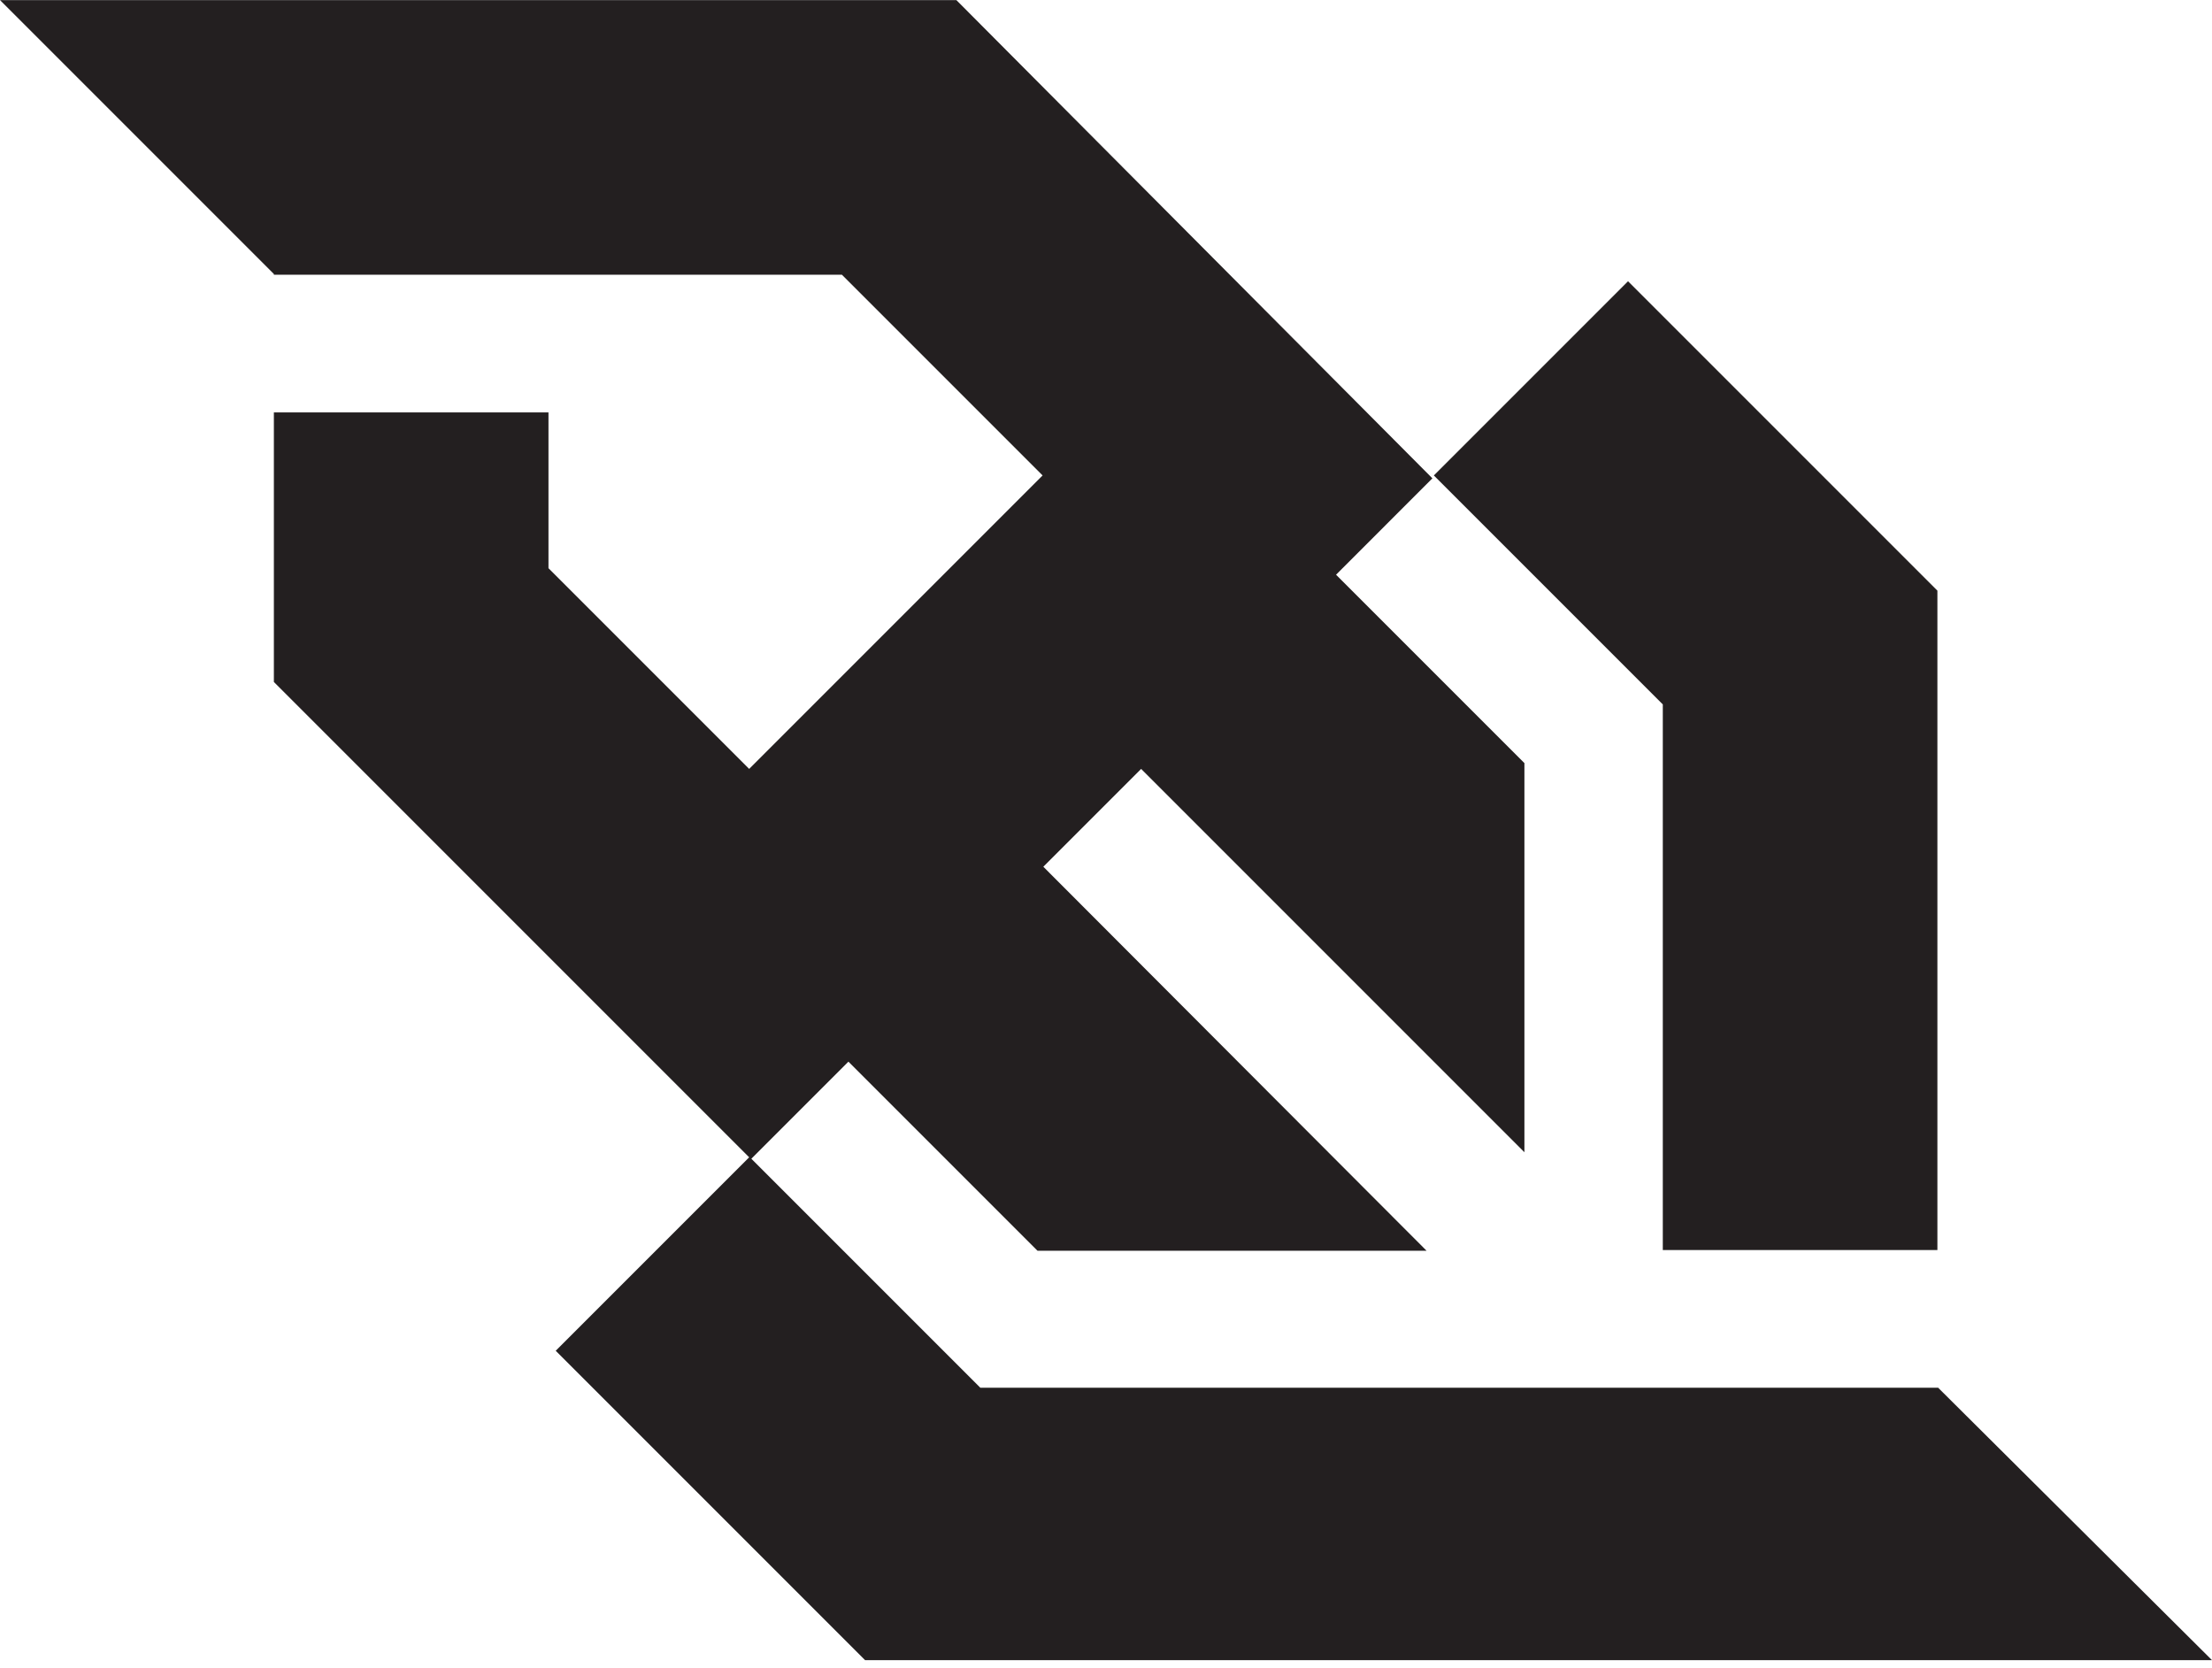
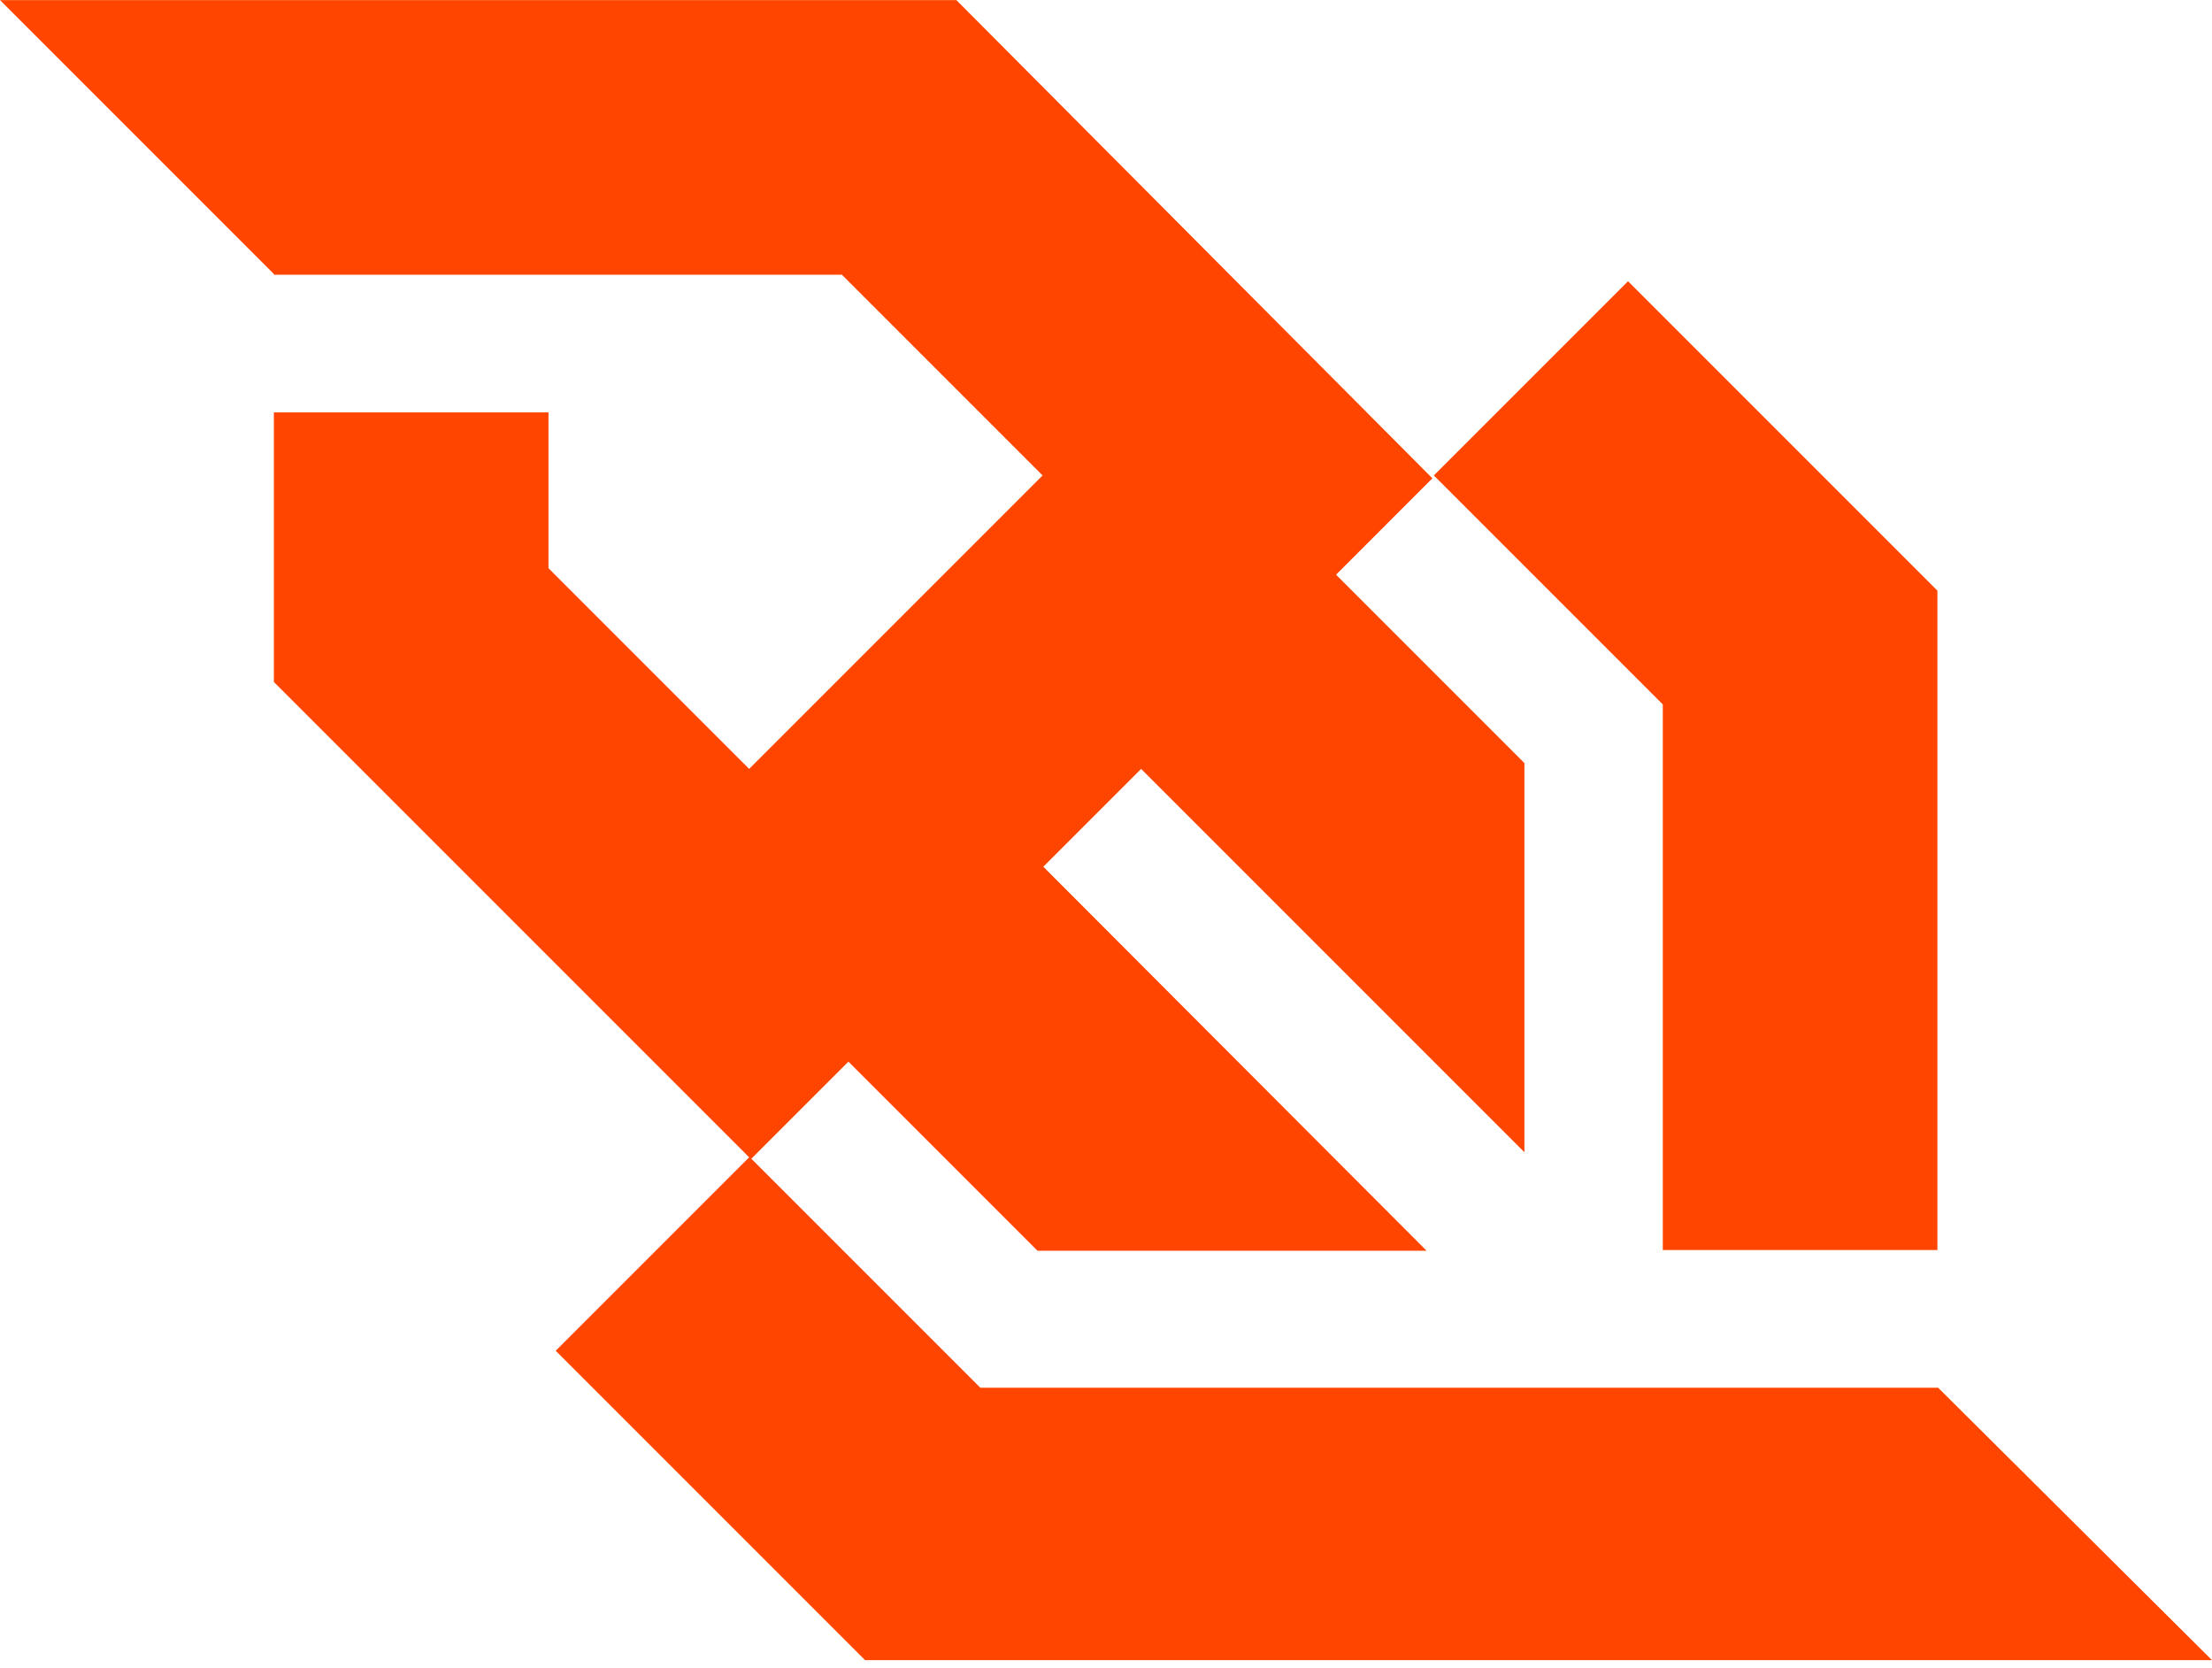
<svg xmlns="http://www.w3.org/2000/svg" width="2500" height="1885" viewBox="0 0 256 193" preserveAspectRatio="xMidYMid">
-   <path d="M192.44 144.645h31.78V68.339l-35.805-35.804-22.472 22.472 26.497 26.497v63.14zm31.864 15.931H113.452L86.954 134.08l11.237-11.236 21.885 21.885h45.028l-44.357-44.441 11.32-11.32 44.357 44.358V88.296l-21.801-21.801 11.152-11.153L110.685 0H0l31.696 31.696v.084H97.436l23.227 23.227-33.96 33.96L63.476 65.74V47.712h-31.78v31.193l55.007 55.007L64.314 156.3l35.805 35.805H256l-31.696-31.529z" fill="#231F20" />
+   <path d="M192.44 144.645h31.78V68.339l-35.805-35.804-22.472 22.472 26.497 26.497v63.14zm31.864 15.931H113.452L86.954 134.08l11.237-11.236 21.885 21.885h45.028l-44.357-44.441 11.32-11.32 44.357 44.358V88.296l-21.801-21.801 11.152-11.153L110.685 0H0l31.696 31.696v.084H97.436l23.227 23.227-33.96 33.96L63.476 65.74V47.712h-31.78v31.193l55.007 55.007L64.314 156.3l35.805 35.805H256l-31.696-31.529z" fill="orangered" />
</svg>
